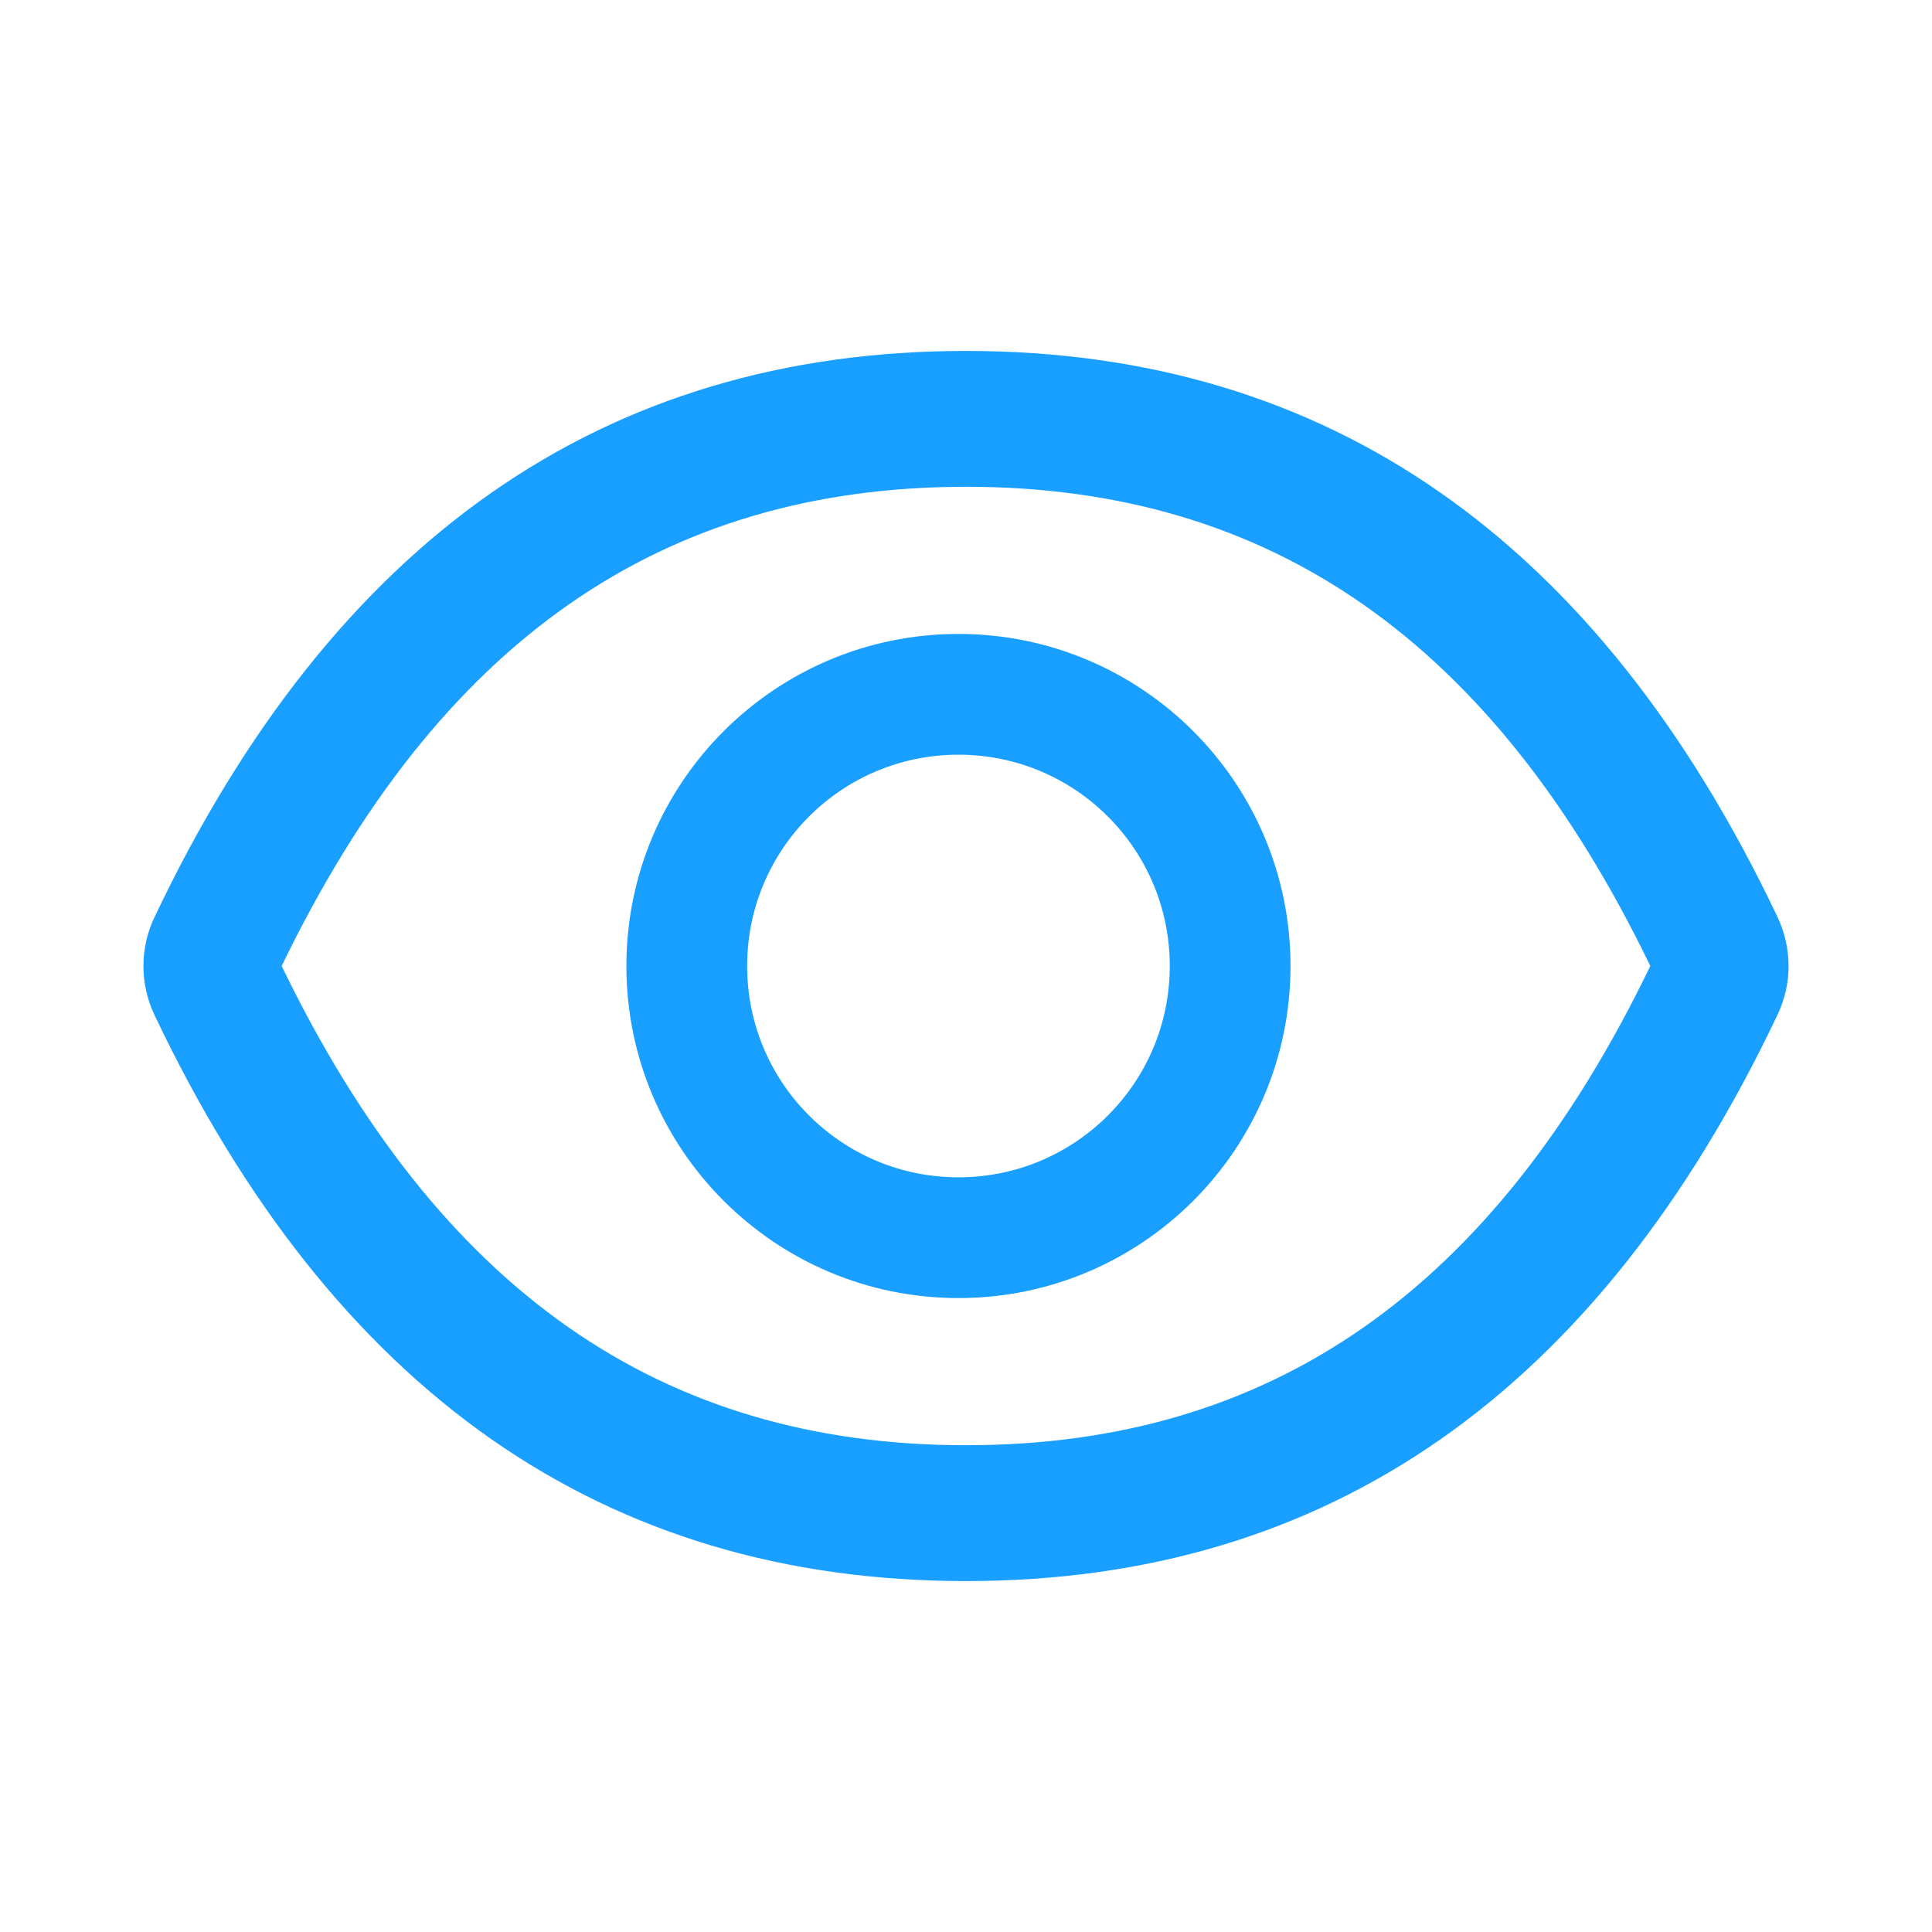
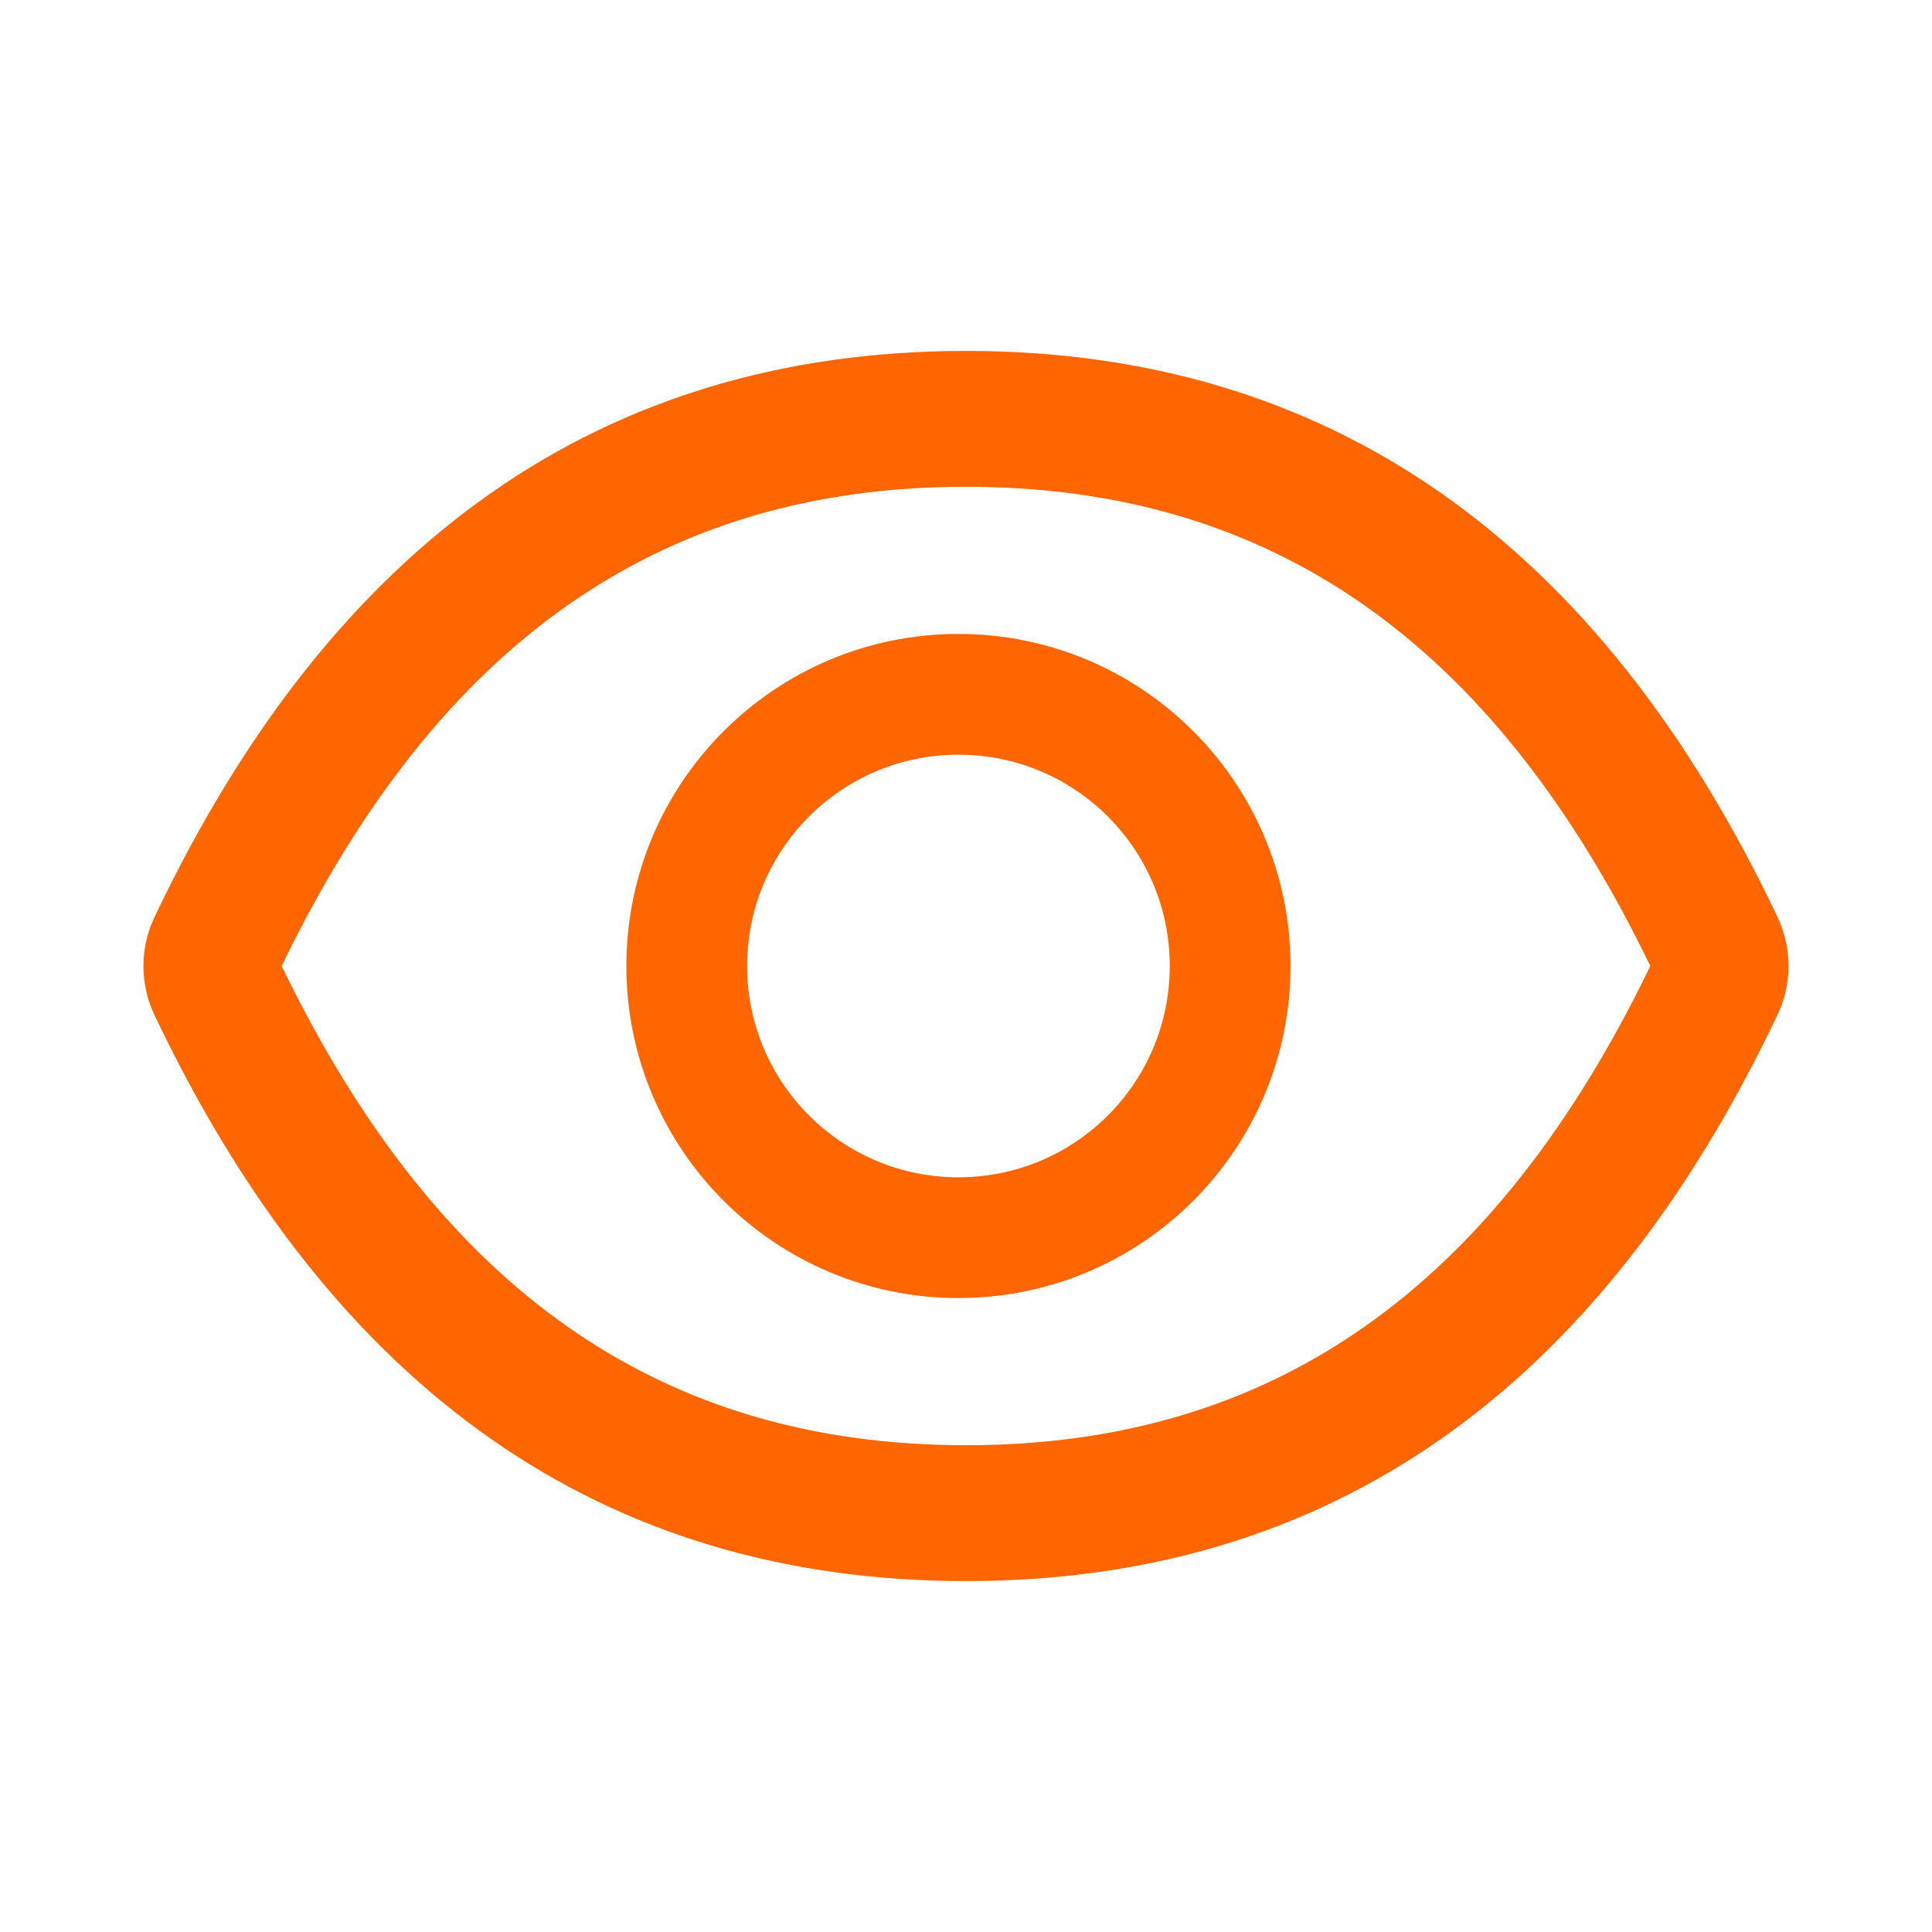
<svg xmlns="http://www.w3.org/2000/svg" t="1618890232671" class="icon" viewBox="0 0 1024 1024" version="1.1" p-id="1358" width="200" height="200">
  <defs>
    <style type="text/css" />
  </defs>
-   <path fill="#199fff" d="M942.2 486.2C847.4 286.5 704.1 186 512 186c-192.2 0-335.4 100.5-430.2 300.3-7.7 16.2-7.7 35.2 0 51.5C176.6 737.5 319.9 838 512 838c192.2 0 335.4-100.5 430.2-300.3 7.7-16.2 7.7-35 0-51.5zM512 766c-161.3 0-279.4-81.8-362.7-254C232.6 339.8 350.7 258 512 258c161.3 0 279.4 81.8 362.7 254C791.5 684.2 673.4 766 512 766z" p-id="1359" />
-   <path fill="#199fff" d="M508 336c-97.2 0-176 78.8-176 176s78.8 176 176 176 176-78.8 176-176-78.8-176-176-176z m0 288c-61.9 0-112-50.1-112-112s50.1-112 112-112 112 50.1 112 112-50.1 112-112 112z" p-id="1360" />
+   <path fill="#FF6600" d="M942.2 486.2C847.4 286.5 704.1 186 512 186c-192.2 0-335.4 100.5-430.2 300.3-7.7 16.2-7.7 35.2 0 51.5C176.6 737.5 319.9 838 512 838c192.2 0 335.4-100.5 430.2-300.3 7.7-16.2 7.7-35 0-51.5zM512 766c-161.3 0-279.4-81.8-362.7-254C232.6 339.8 350.7 258 512 258c161.3 0 279.4 81.8 362.7 254C791.5 684.2 673.4 766 512 766z" p-id="1359" />
+   <path fill="#FF6600" d="M508 336c-97.2 0-176 78.8-176 176s78.8 176 176 176 176-78.8 176-176-78.8-176-176-176z m0 288c-61.9 0-112-50.1-112-112s50.1-112 112-112 112 50.1 112 112-50.1 112-112 112z" p-id="1360" />
</svg>
